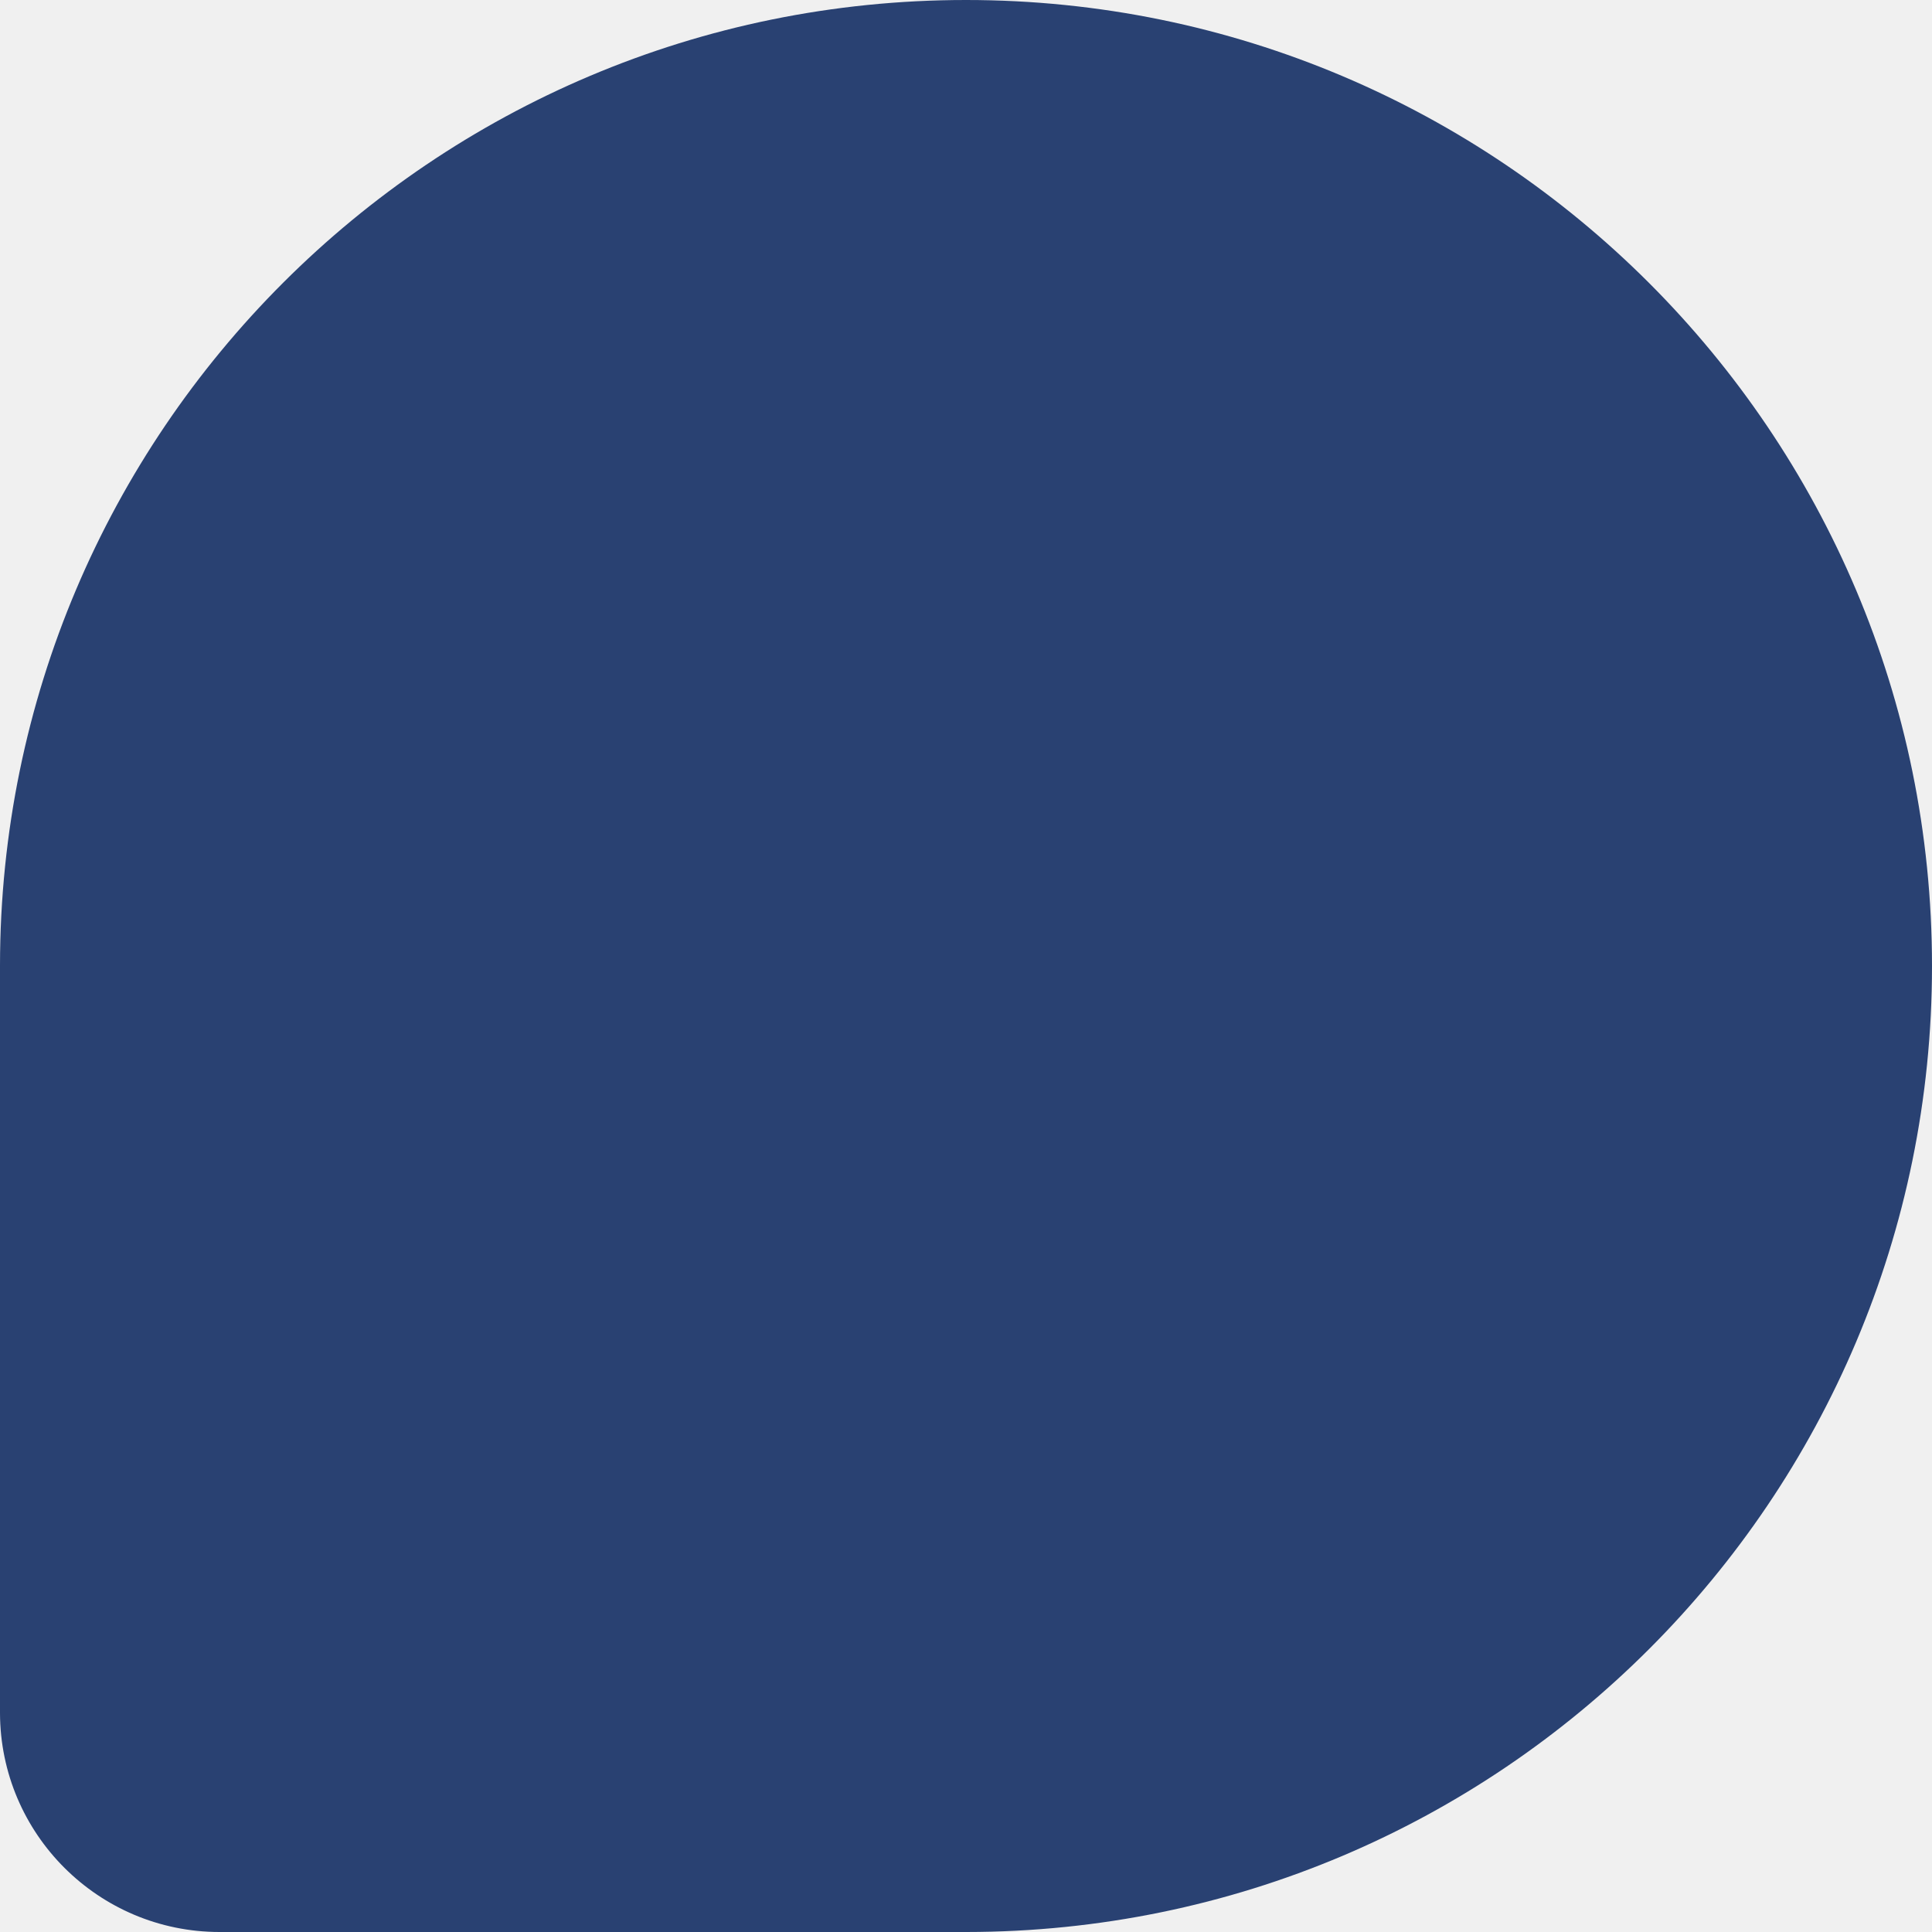
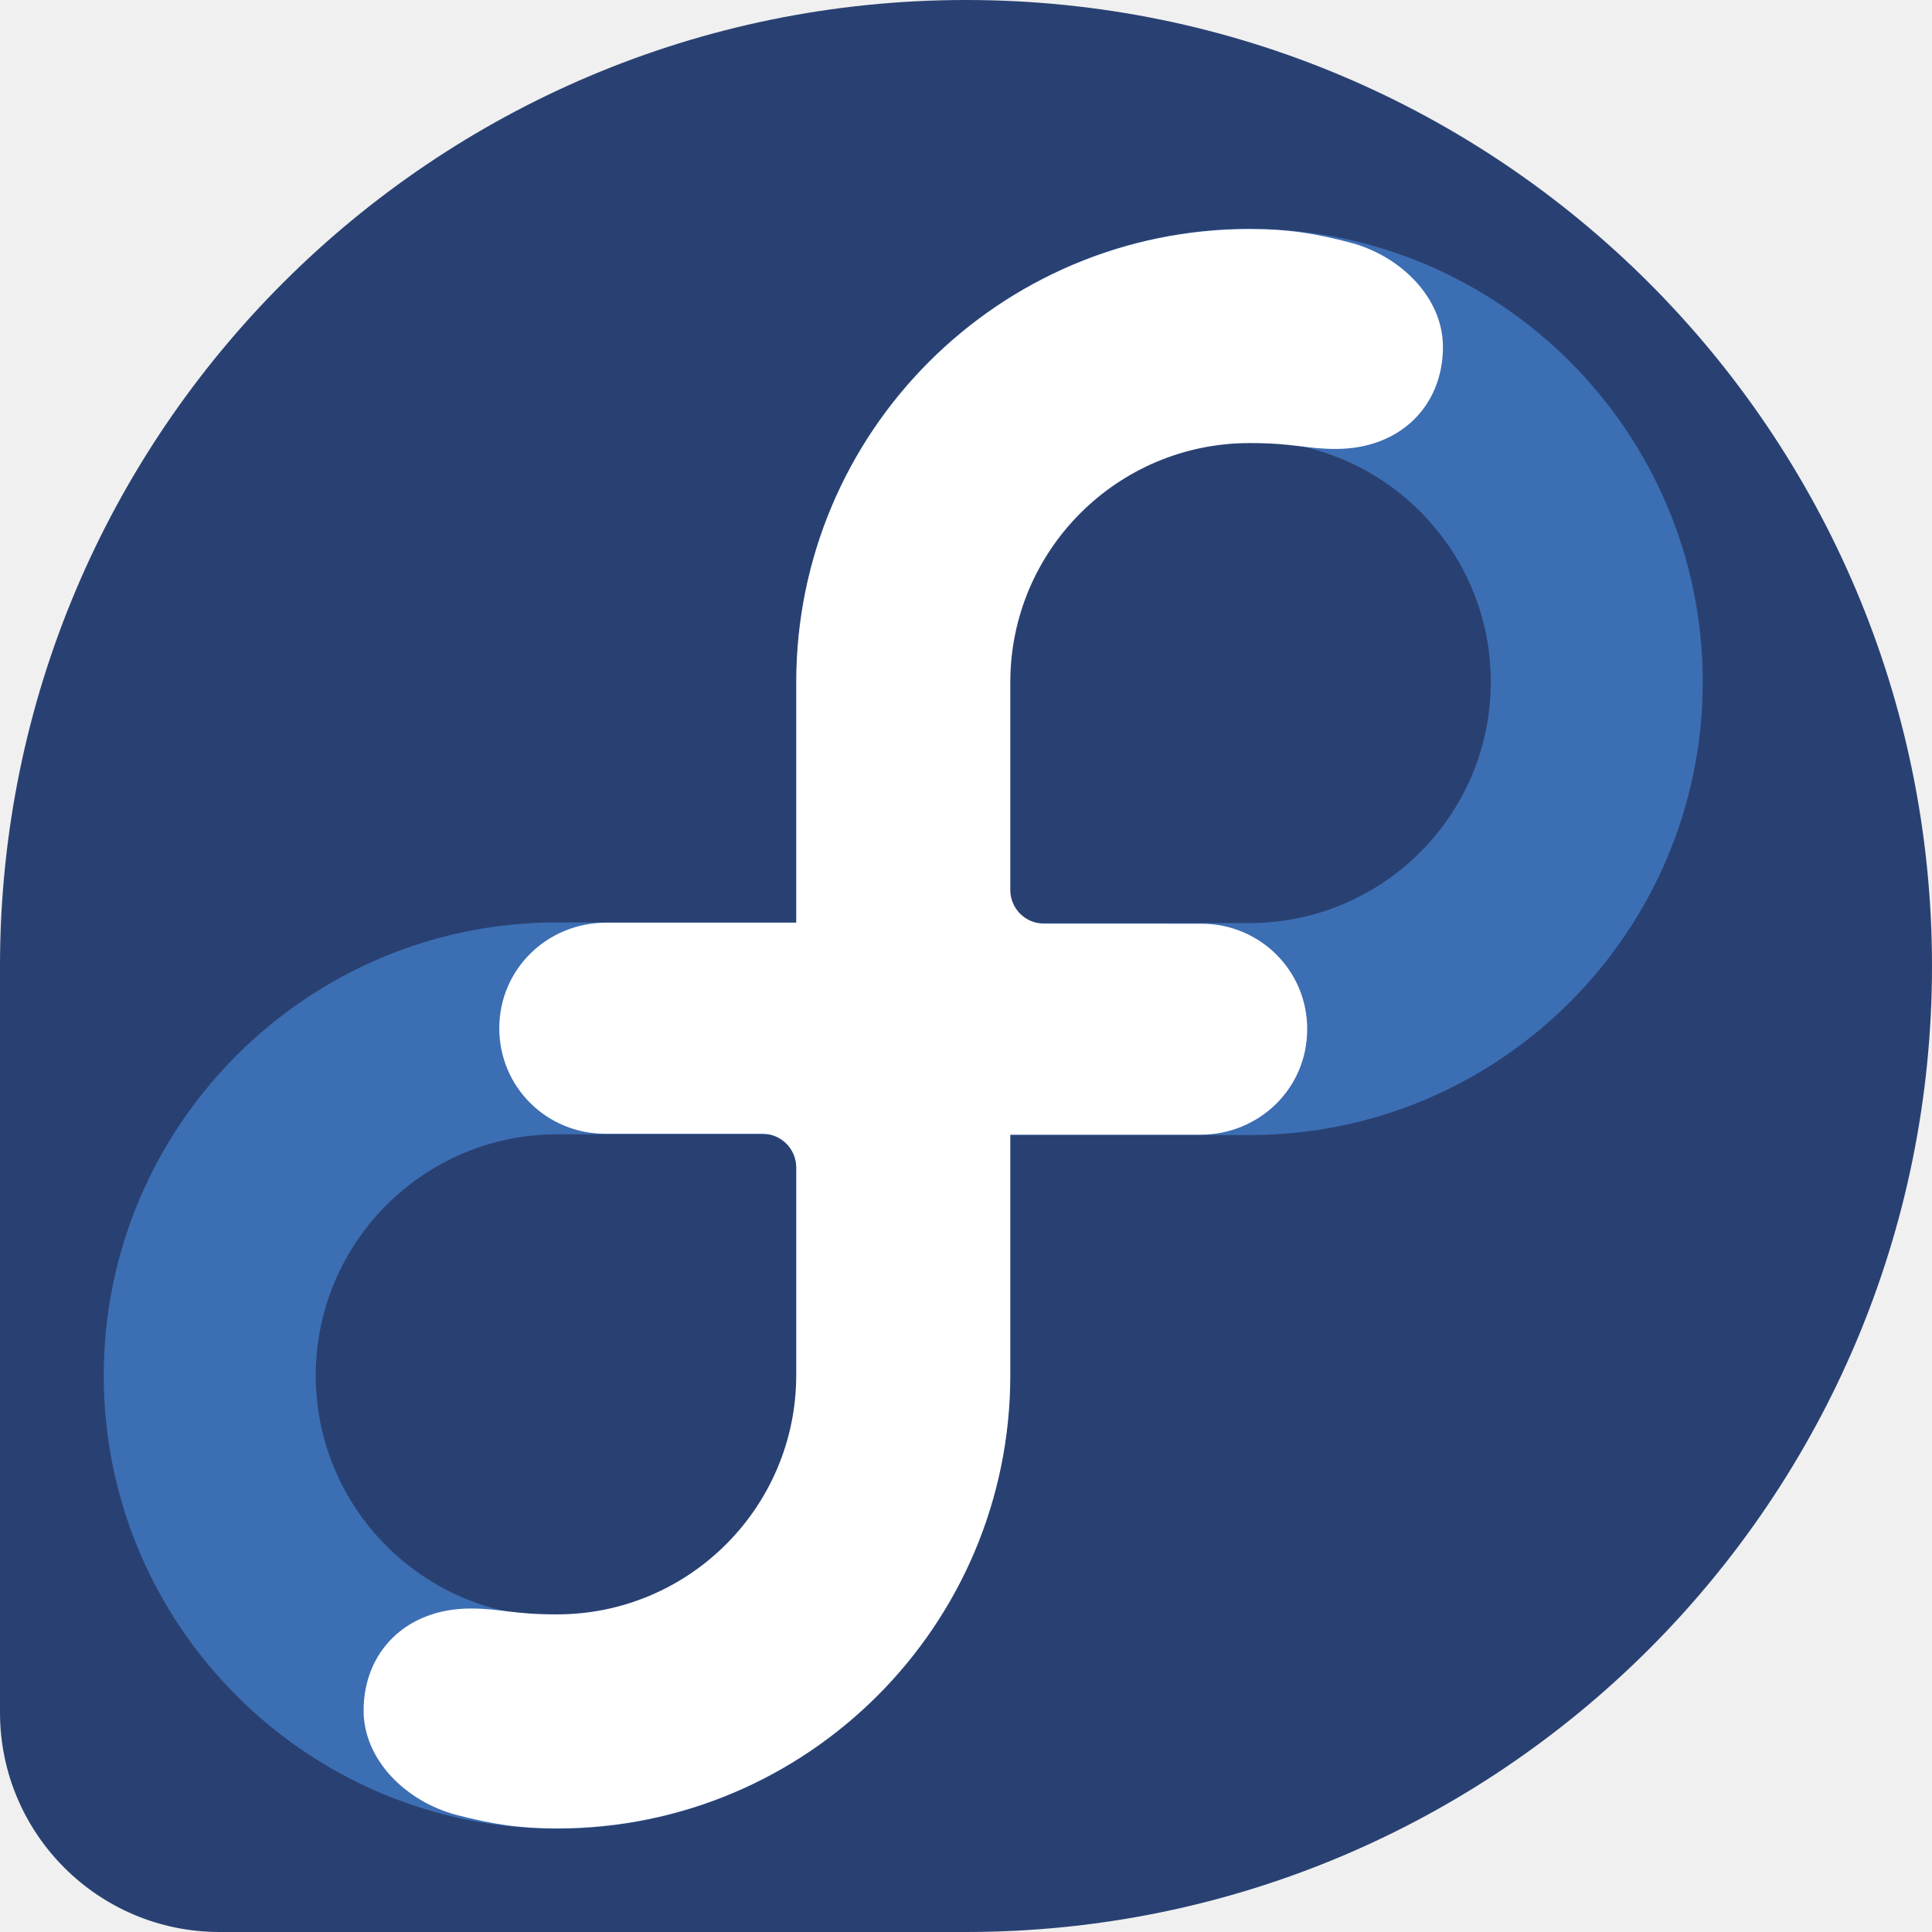
<svg xmlns="http://www.w3.org/2000/svg" width="30" height="30" viewBox="0 0 30 30" fill="none">
  <path d="M30 15.001C30 6.716 23.284 0 15 0C6.719 0 0.006 6.71 0 14.99V26.598C0.004 28.478 1.529 30 3.41 30H15.006C23.288 29.996 30 23.283 30 15.001Z" fill="#294172" />
+   <path d="M19.404 3.552C15.524 3.552 12.367 6.708 12.367 10.588V14.323H8.648C4.768 14.323 1.611 17.48 1.611 21.359C1.611 25.239 4.768 28.396 8.648 28.396C12.528 28.396 15.684 25.239 15.684 21.359V17.625H19.404C23.284 17.625 26.44 14.468 26.44 10.588C26.44 6.708 23.284 3.552 19.404 3.552V3.552ZM12.393 21.359C12.393 23.424 10.713 25.105 8.648 25.105C6.583 25.105 4.903 23.424 4.903 21.359C4.903 19.294 6.583 17.614 8.648 17.614H12.367V17.625H12.393V21.359V21.359ZM19.404 14.333H15.684V14.323H15.659V10.588C15.659 8.523 17.339 6.843 19.404 6.843C21.469 6.843 23.149 8.523 23.149 10.588C23.149 12.653 21.469 14.333 19.404 14.333V14.333Z" fill="#3C6EB4" />
+   <path d="M20.959 3.765C20.413 3.622 19.993 3.556 19.404 3.556C15.516 3.556 12.364 6.708 12.364 10.596V14.327H9.415C8.496 14.327 7.753 15.05 7.753 15.967C7.753 16.879 8.488 17.605 9.398 17.605L11.839 17.605C12.129 17.605 12.364 17.84 12.364 18.129V21.358C12.36 23.407 10.697 25.068 8.648 25.068C7.953 25.068 7.781 24.977 7.307 24.977C6.312 24.977 5.646 25.644 5.646 26.562C5.646 27.321 6.296 27.974 7.093 28.183C7.639 28.325 8.058 28.392 8.648 28.392C12.536 28.392 15.688 25.24 15.688 21.352V17.62H18.636C19.555 17.62 20.299 16.898 20.298 15.98C20.298 15.068 19.563 14.343 18.654 14.343L16.212 14.342C16.073 14.342 15.94 14.287 15.841 14.189C15.743 14.091 15.688 13.958 15.688 13.819V10.59C15.691 8.54 17.354 6.88 19.404 6.88C20.098 6.88 20.27 6.971 20.744 6.971C21.74 6.971 22.406 6.303 22.406 5.385C22.405 4.626 21.755 3.973 20.959 3.765Z" fill="white" />
</svg>
